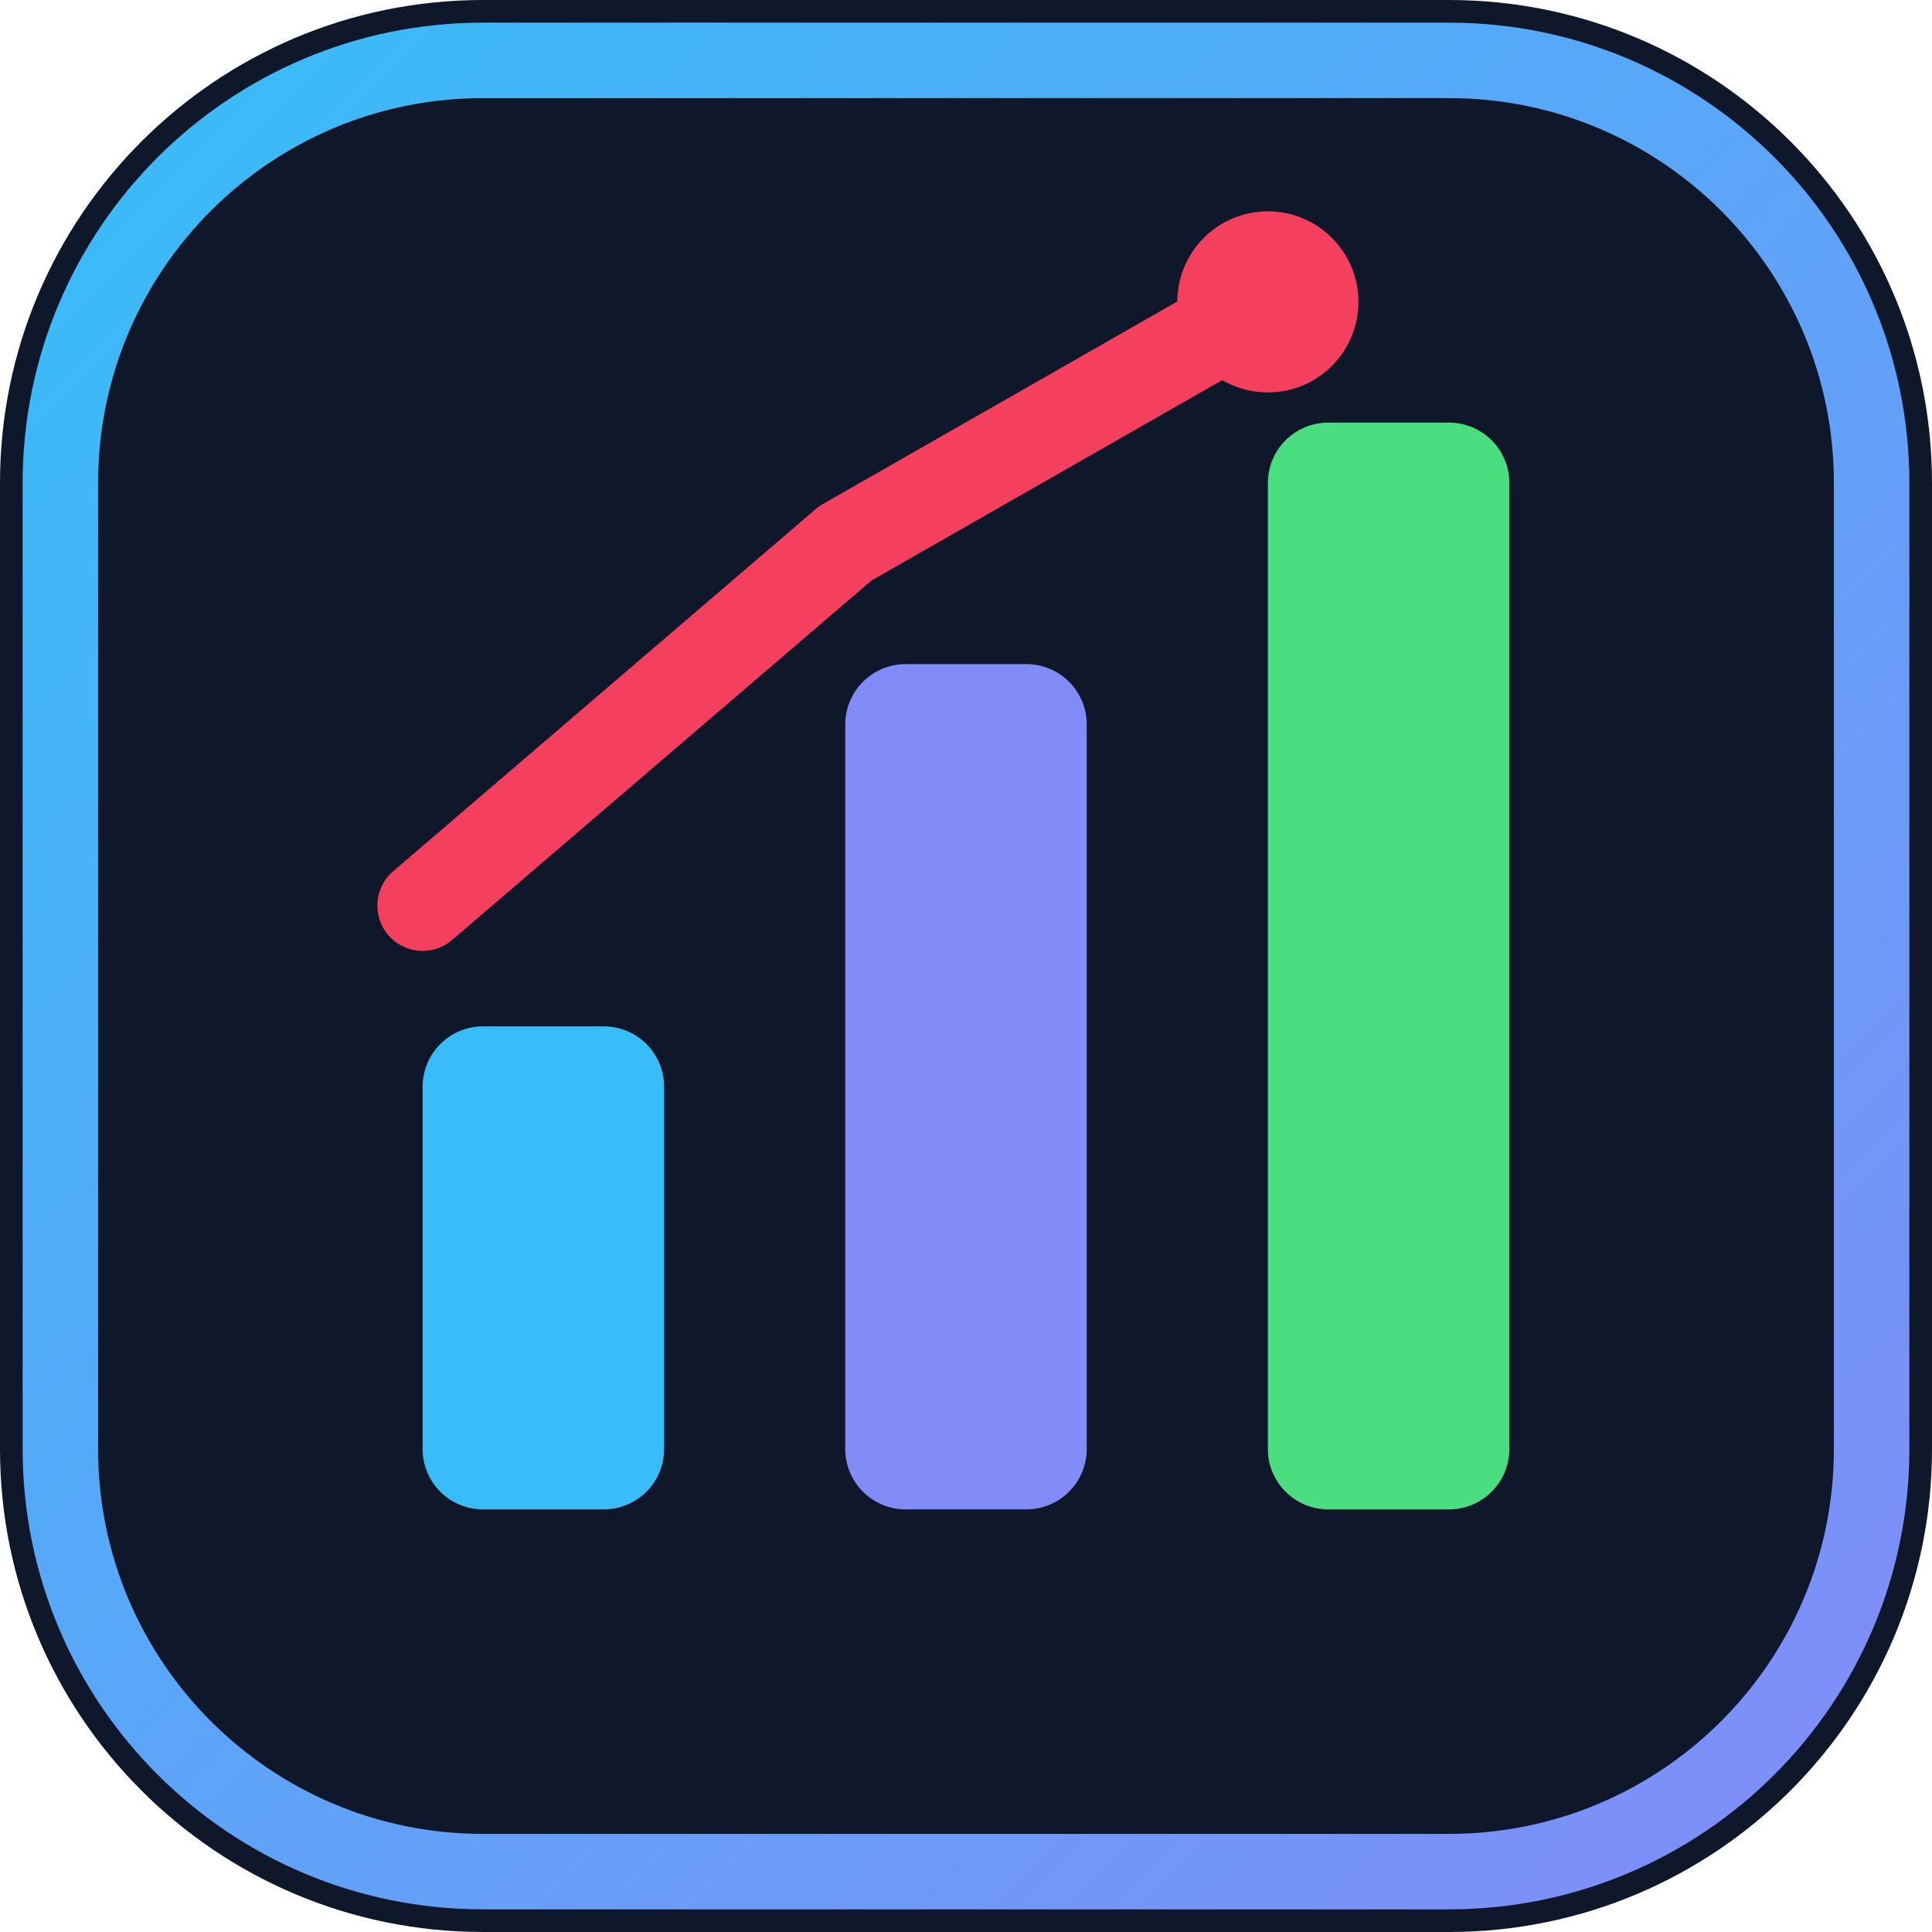
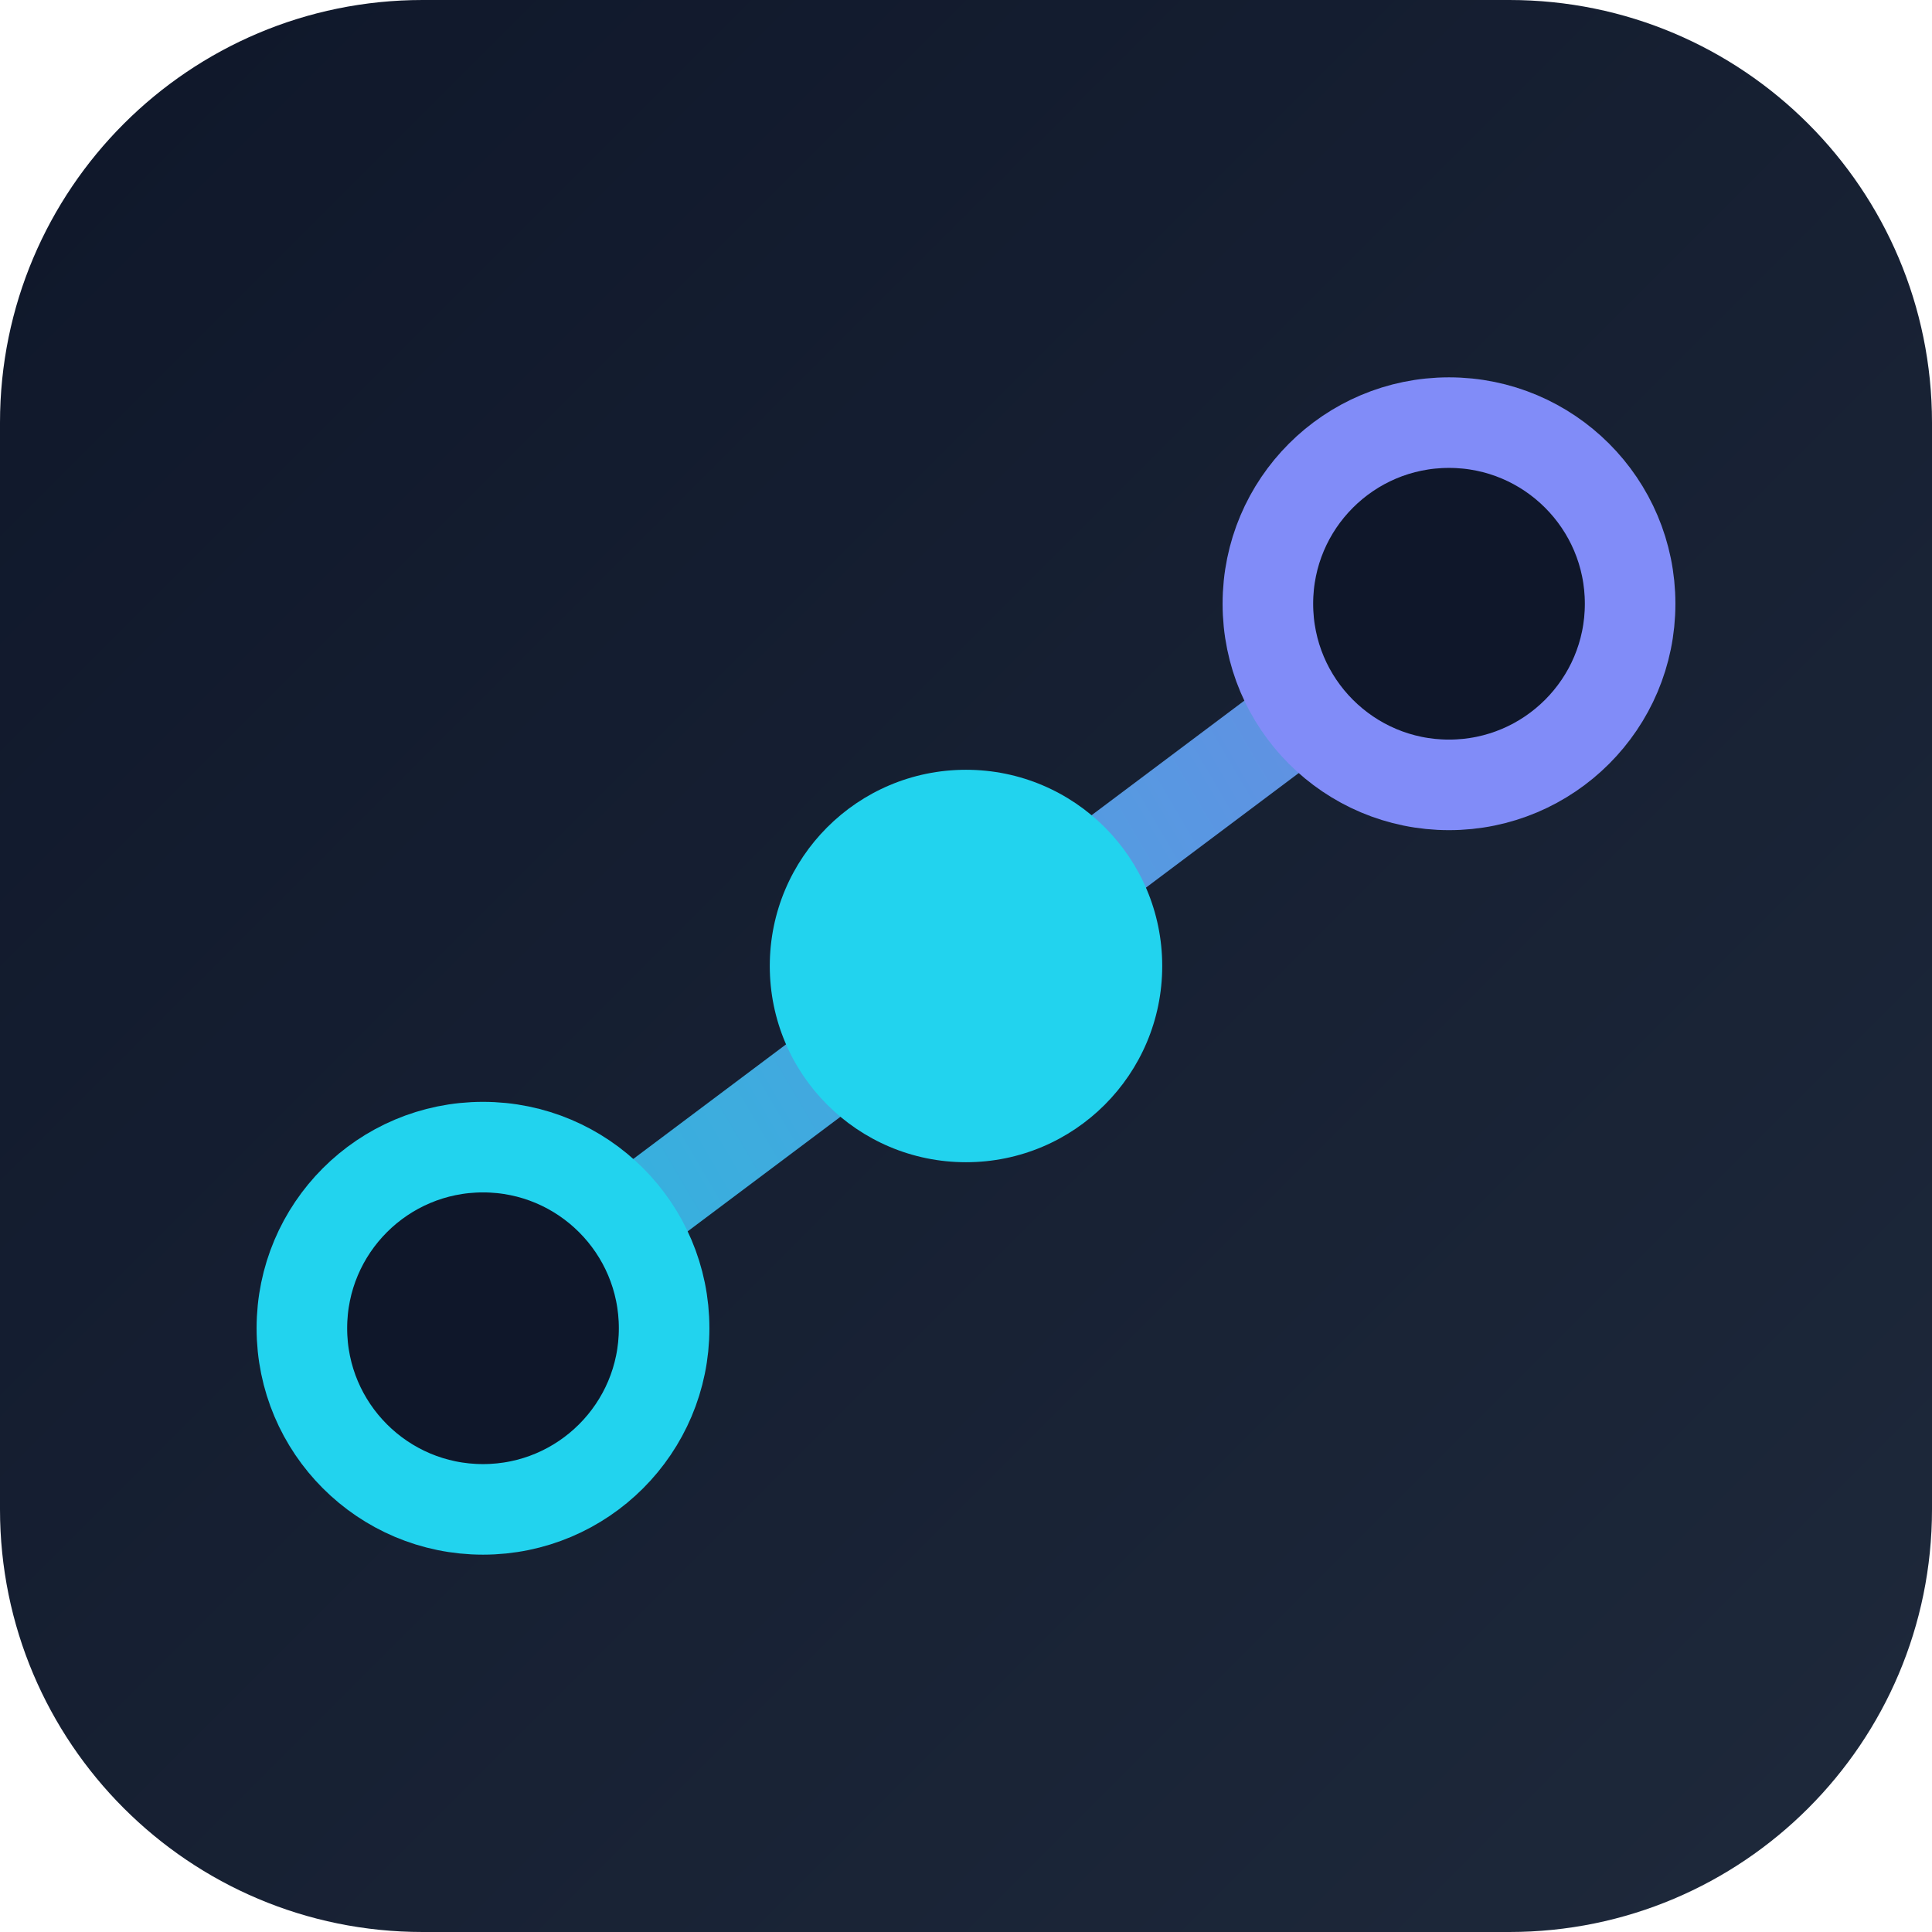
- <svg xmlns="http://www.w3.org/2000/svg" viewBox="0 0 64 64" width="64" height="64">
-   <rect width="64" height="64" rx="16" fill="#0f172a" />
-   <rect x="2" y="2" width="60" height="60" rx="14" fill="none" stroke="url(#grad1)" stroke-width="2.5" />
-   <rect x="14" y="34" width="8" height="16" rx="2" fill="#38bdf8" />
-   <rect x="28" y="22" width="8" height="28" rx="2" fill="#818cf8" />
-   <rect x="42" y="14" width="8" height="36" rx="2" fill="#4ade80" />
-   <path d="M14 30 L28 18 L42 10" fill="none" stroke="#f43f5e" stroke-width="3" stroke-linecap="round" stroke-linejoin="round" />
-   <circle cx="42" cy="10" r="3" fill="#f43f5e" />
+ <svg xmlns="http://www.w3.org/2000/svg" width="64" height="64" viewBox="0 0 64 64">
  <defs>
-     <linearGradient id="grad1" x1="0%" y1="0%" x2="100%" y2="100%">
-       <stop offset="0%" stop-color="#38bdf8" />
-       <stop offset="100%" stop-color="#818cf8" />
+     <linearGradient id="bg" x1="0" y1="0" x2="64" y2="64" gradientUnits="userSpaceOnUse">
+       <stop offset="0" stop-color="#0F172A" />
+       <stop offset="1" stop-color="#1E293B" />
+     </linearGradient>
+     <linearGradient id="flow" x1="8" y1="46" x2="56" y2="18" gradientUnits="userSpaceOnUse">
+       <stop offset="0" stop-color="#22D3EE" />
+       <stop offset="1" stop-color="#818CF8" />
    </linearGradient>
  </defs>
+   <rect width="64" height="64" rx="14" fill="url(#bg)" />
+   <path d="M16 44 L32 32 L48 20" stroke="url(#flow)" stroke-width="3" stroke-linecap="round" fill="none" opacity="0.9" />
+   <circle cx="16" cy="44" r="6" fill="#0F172A" stroke="#22D3EE" stroke-width="3" />
+   <circle cx="32" cy="32" r="6.5" fill="#22D3EE" />
+   <circle cx="48" cy="20" r="6" fill="#0F172A" stroke="#818CF8" stroke-width="3" />
</svg>
